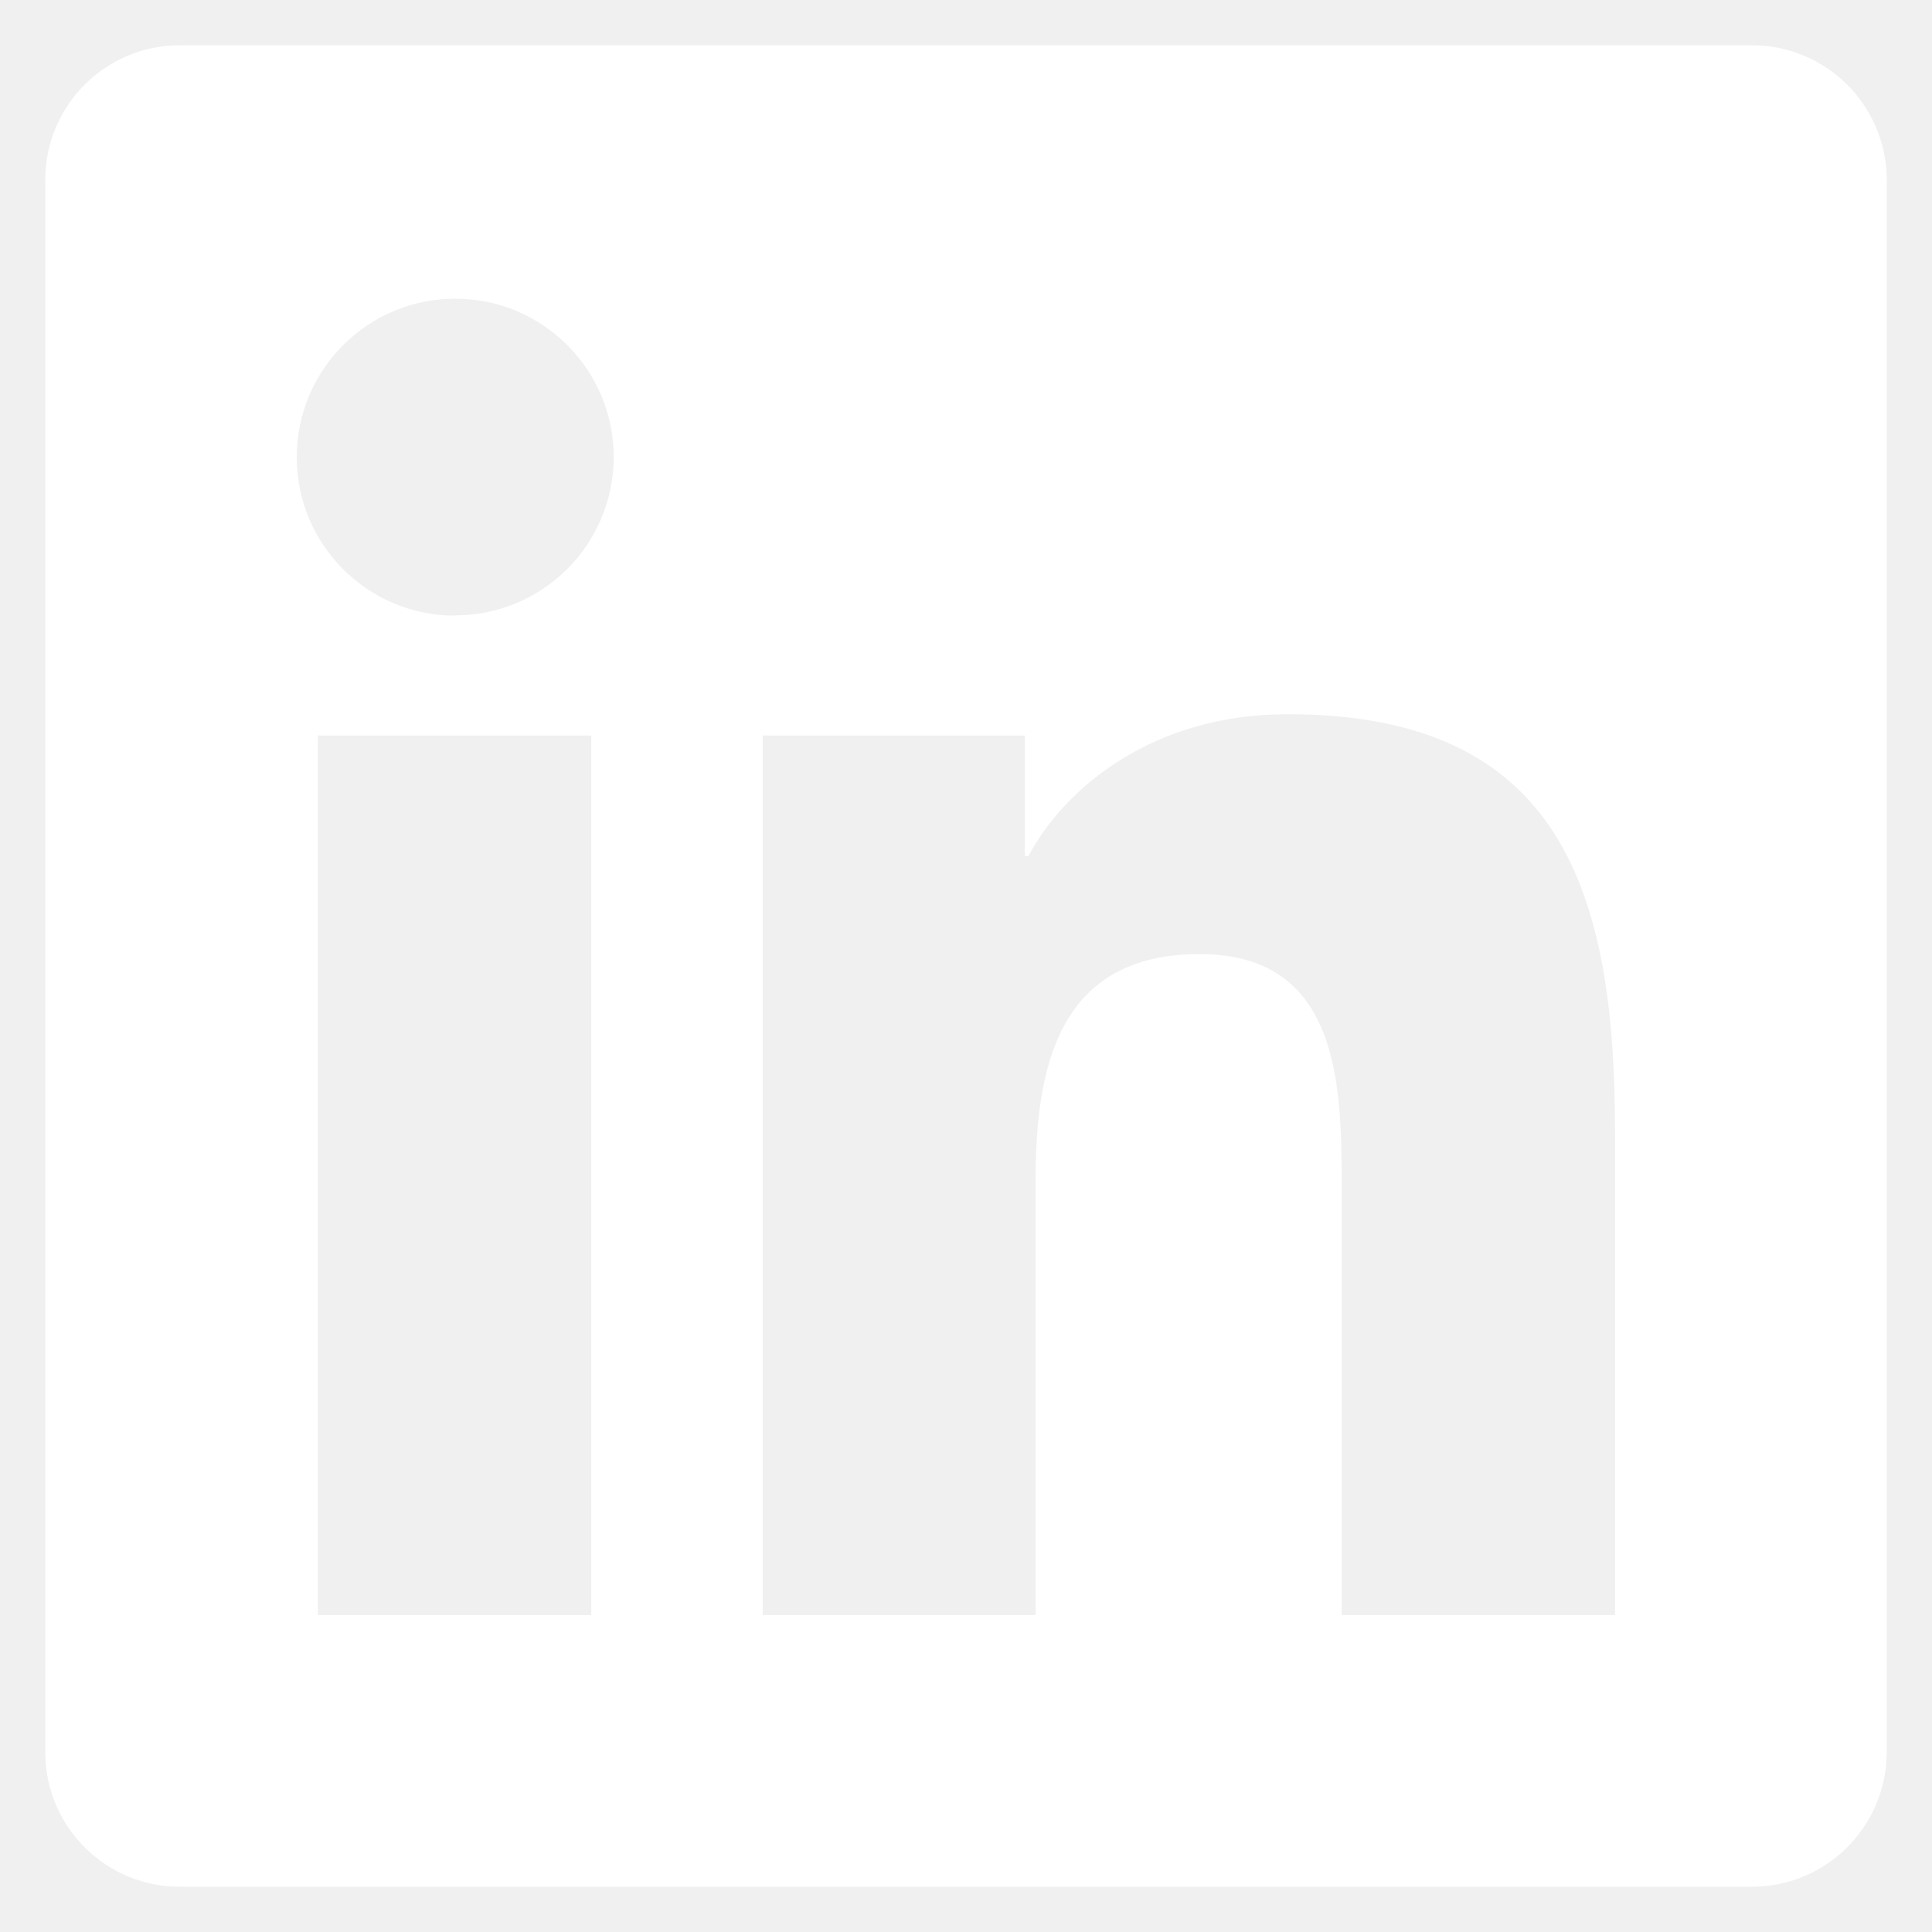
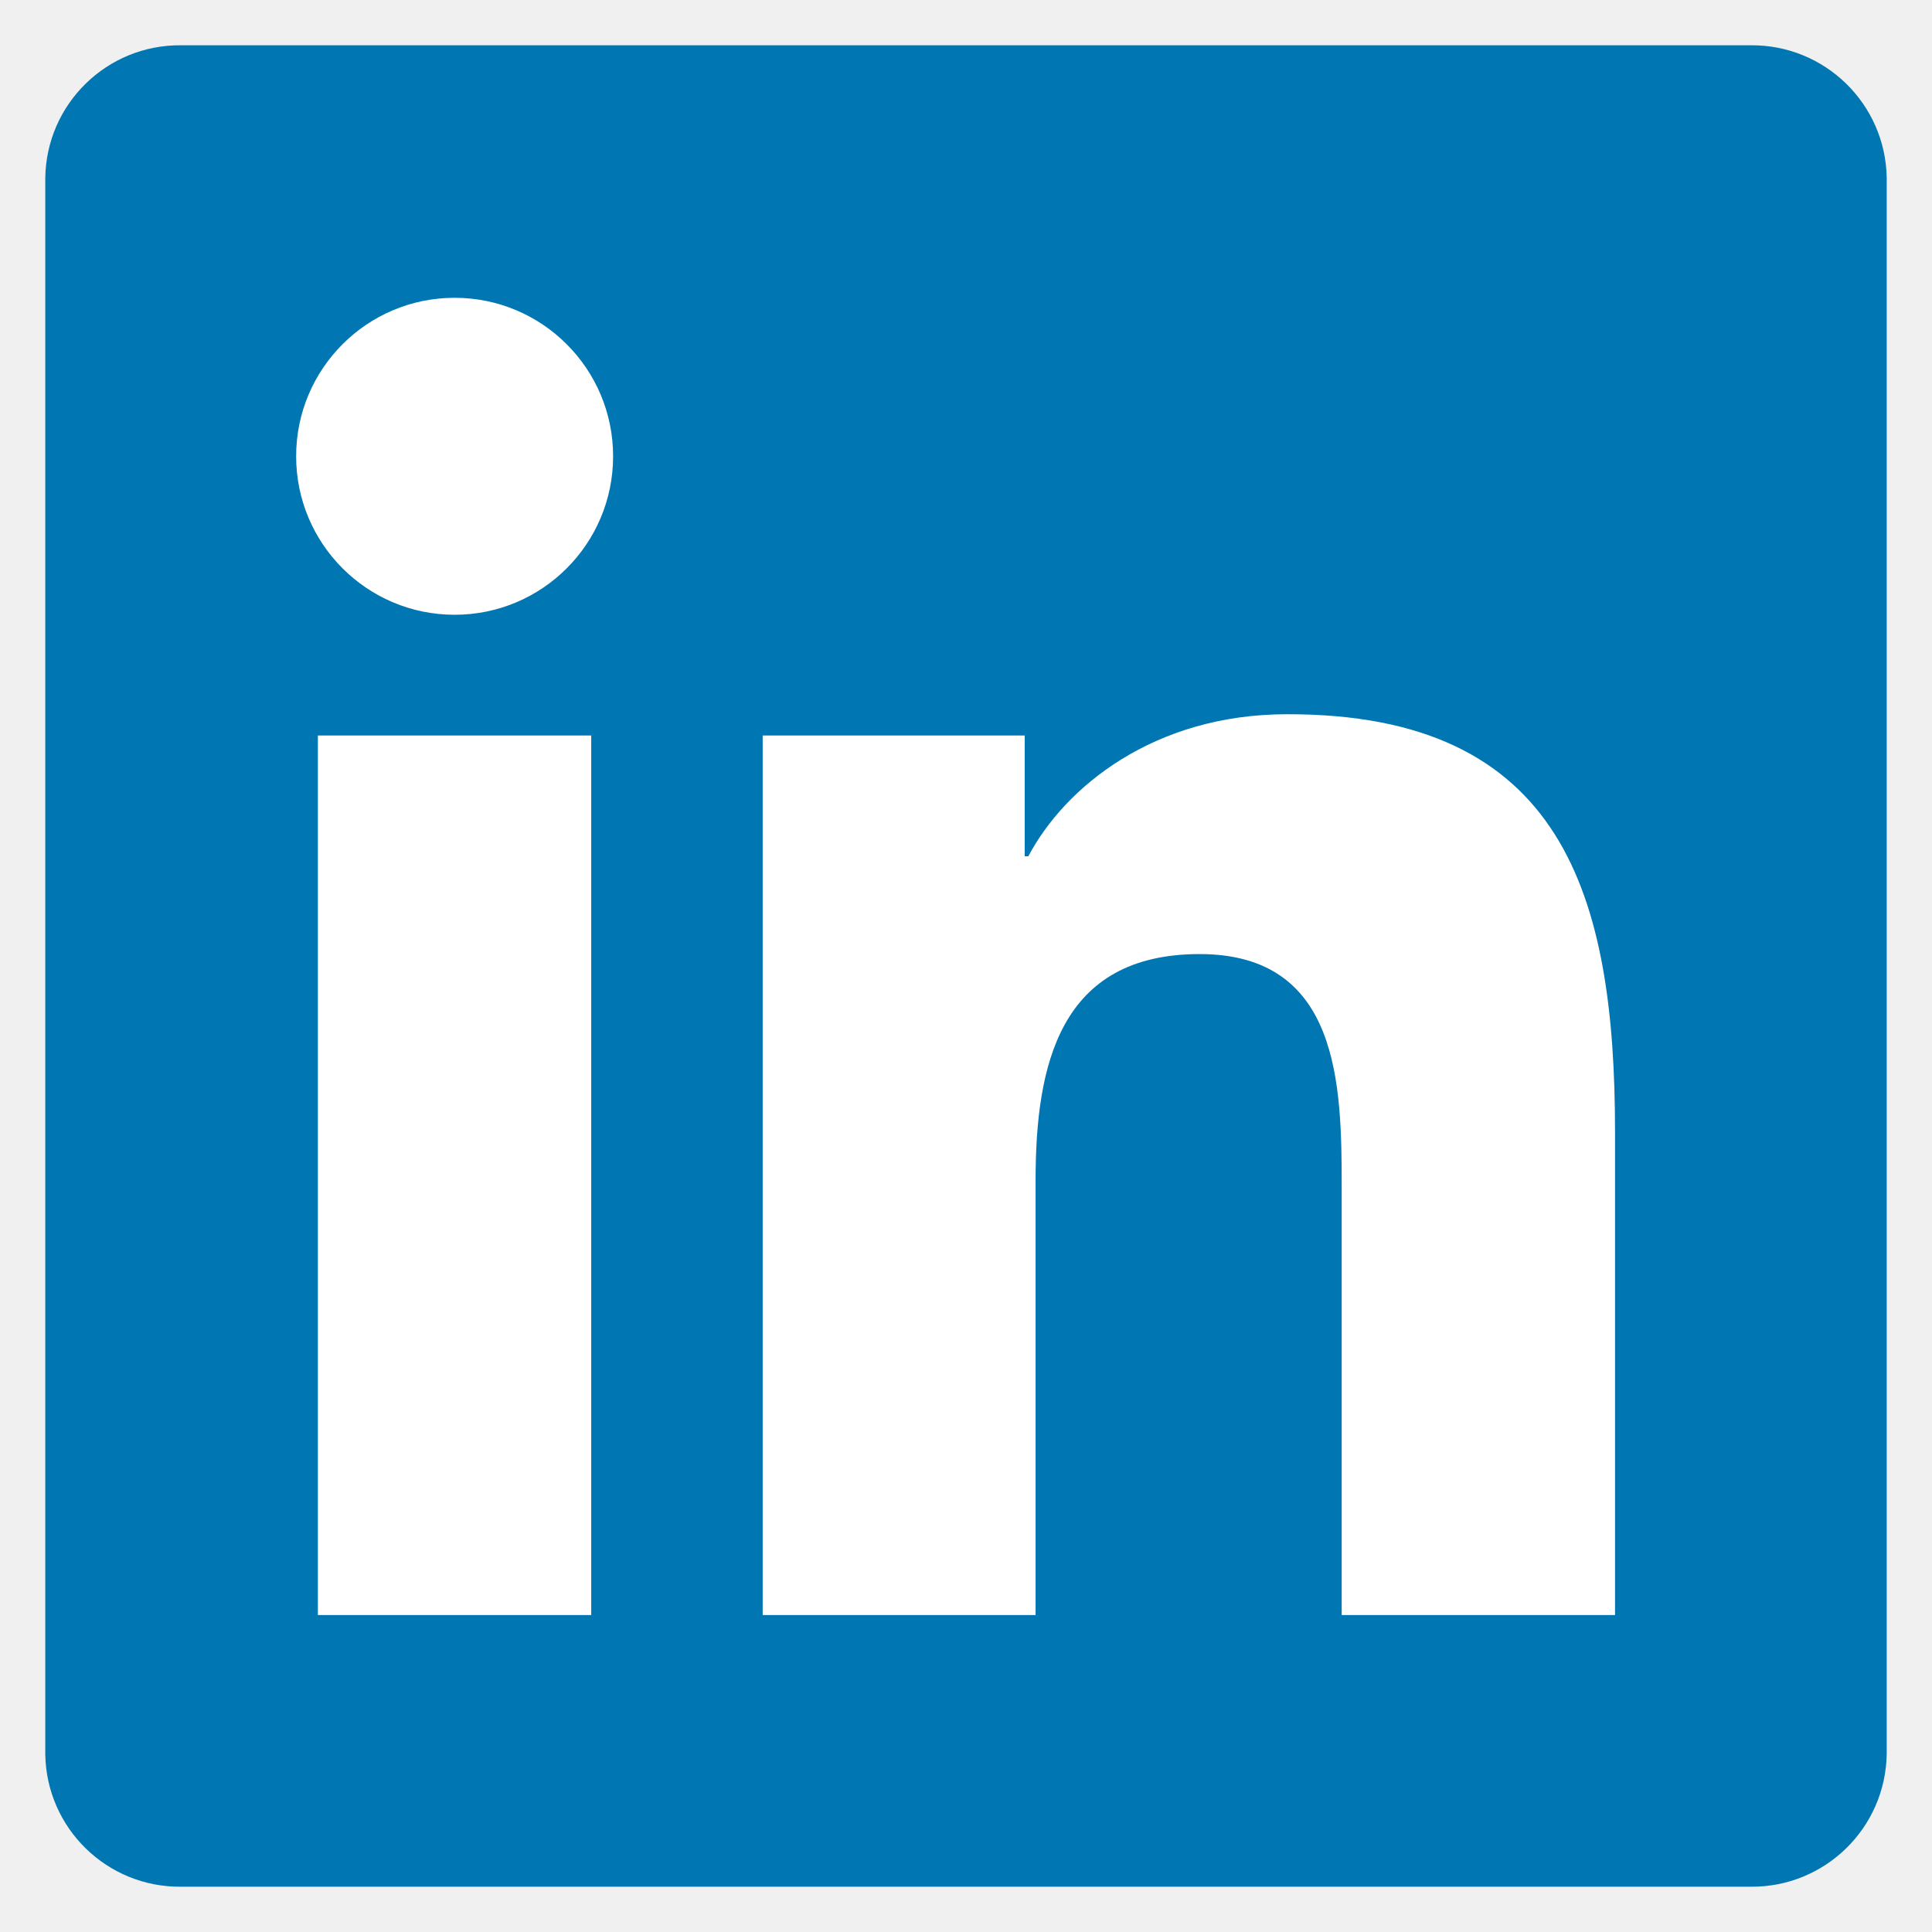
<svg xmlns="http://www.w3.org/2000/svg" viewBox="0 0 128 128">
-   <g fill="#ffffff">
-     <path d="M116 3H12a8.91 8.91 0 00-9 8.8v104.42a8.91 8.91 0 009 8.78h104a8.93 8.93 0 009-8.81V11.77A8.93 8.93 0 00116 3zM39.17 107H21.06V48.73h18.11zm-9-66.21a10.5 10.5 0 1110.49-10.5 10.5 10.5 0 01-10.54 10.48zM107 107H88.89V78.65c0-6.75-.12-15.44-9.41-15.44s-10.87 7.36-10.87 15V107H50.53V48.73h17.36v8h.24c2.42-4.58 8.32-9.41 17.13-9.41C103.6 47.28 107 59.35 107 75z" />
-   </g>
+   <path fill="#0076b2" d="M116 3H12a8.91 8.91 0 00-9 8.8v104.42a8.91 8.91 0 009 8.78h104a8.93 8.93 0 009-8.81V11.77A8.93 8.93 0 00116 3z" />
+   <path fill="#fff" d="M21.06 48.73h18.11V107H21.06zm9.06-29a10.5 10.5 0 11-10.5 10.49 10.5 10.5 0 0110.5-10.49M50.53 48.73h17.36v8h.24c2.42-4.58 8.32-9.41 17.13-9.41C103.6 47.28 107 59.35 107 75v32H88.89V78.65c0-6.75-.12-15.44-9.41-15.44s-10.87 7.36-10.87 15V107H50.53z" />
</svg>
